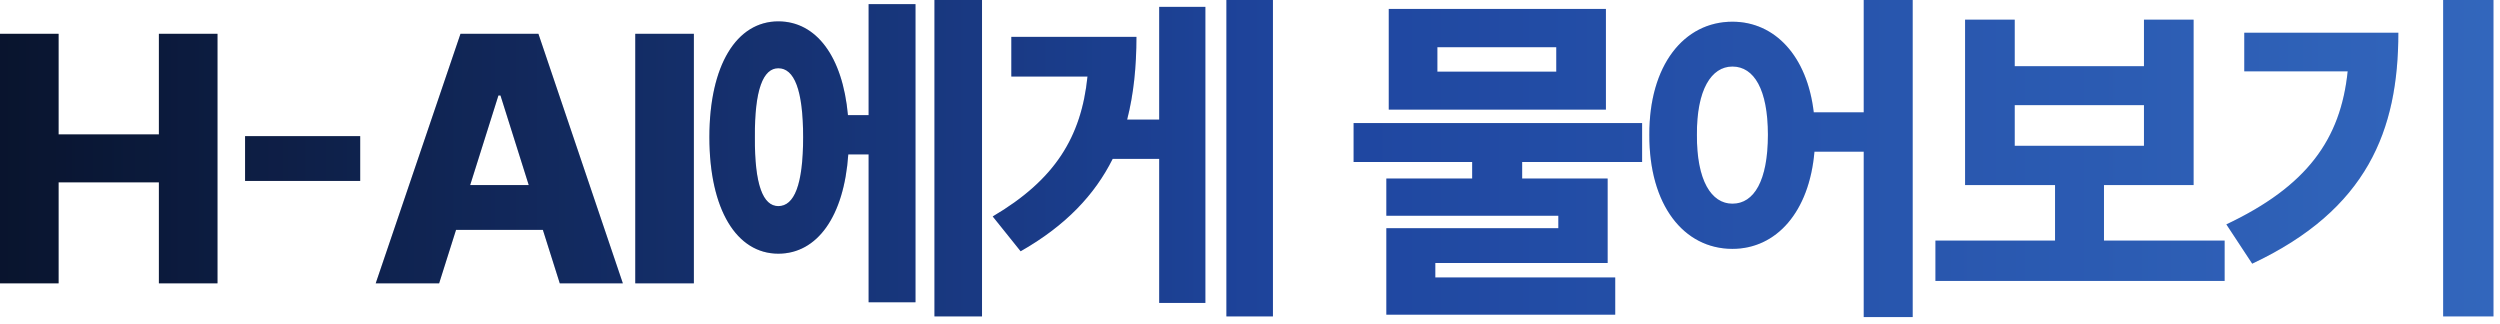
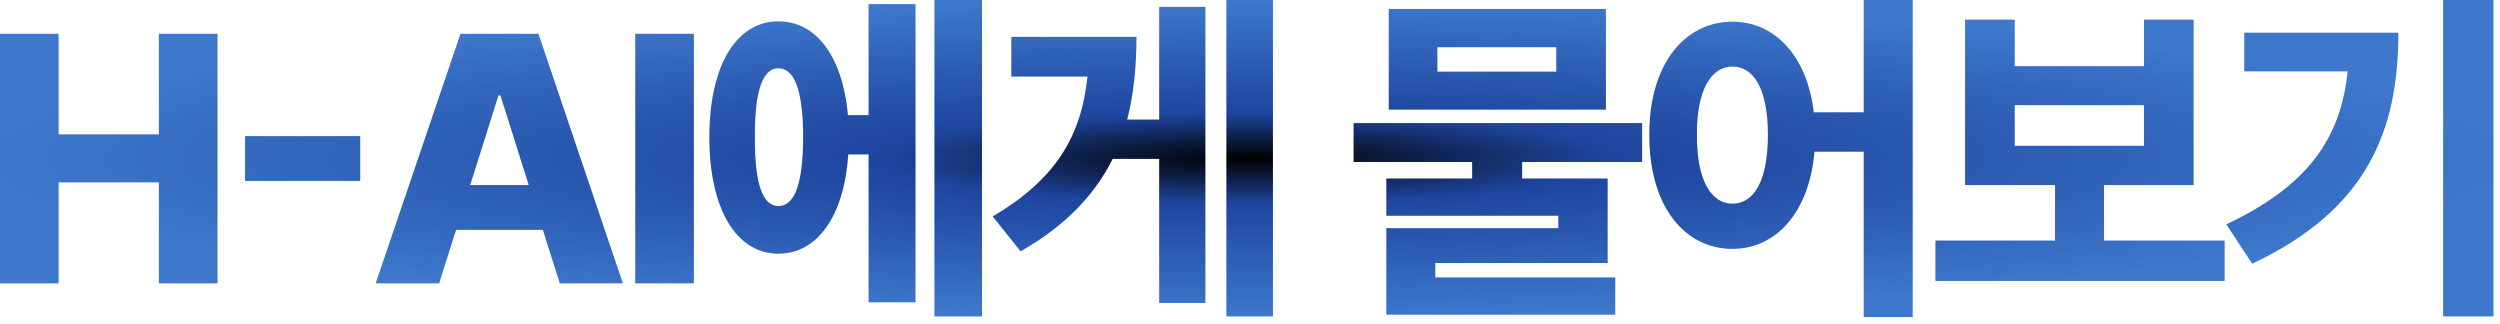
<svg xmlns="http://www.w3.org/2000/svg" width="340" height="44" viewBox="0 0 340 44" fill="none">
  <path d="M0 38.531V4.594H7.969V18.281H21.609V4.594H29.578V38.531H21.609V24.797H7.969V38.531H0ZM48.986 18.516V24.609H33.33V18.516H48.986ZM59.722 38.531H51.097L62.629 4.594H73.222L84.707 38.531H76.129L73.832 31.266H62.019L59.722 38.531ZM63.941 25.172H71.91L68.066 12.984H67.785L63.941 25.172ZM94.365 4.594V38.531H86.396V4.594H94.365ZM133.554 0V43.031H127.086V0H133.554ZM124.507 0.562V41.109H118.132V21H115.367C114.781 29.438 111.148 34.5 105.851 34.5C100.179 34.5 96.476 28.5 96.476 18.656C96.476 8.859 100.179 2.906 105.851 2.906C111.007 2.906 114.593 7.664 115.32 15.656H118.132V0.562H124.507ZM105.851 9.281C103.789 9.281 102.617 12.188 102.664 18.656C102.617 25.172 103.789 28.031 105.851 28.031C108.007 28.031 109.226 25.172 109.226 18.656C109.226 12.188 108.007 9.281 105.851 9.281ZM173.119 0V43.031H166.791V0H173.119ZM163.931 0.938V41.203H157.65V21.609H151.322C148.884 26.484 144.947 30.68 138.806 34.172L135.009 29.438C143.494 24.445 147.056 18.633 147.9 10.406H137.541V5.016H154.556C154.556 9.047 154.181 12.797 153.291 16.266H157.65V0.938H163.931ZM223.326 16.734V22.031H207.013V24.281H218.638V35.766H195.201V37.734H219.669V42.797H188.544V31.031H211.935V29.344H188.544V24.281H200.216V22.031H184.091V16.734H223.326ZM218.404 1.219V14.906H188.872V1.219H218.404ZM195.482 6.422V9.75H211.654V6.422H195.482ZM235.609 2.953C241.398 2.953 245.781 7.641 246.671 15.281H253.468V0H260.124V43.125H253.468V20.625H246.765C246.062 28.828 241.585 33.844 235.609 33.844C228.999 33.844 224.265 27.891 224.312 18.328C224.265 8.906 228.999 2.953 235.609 2.953ZM235.609 9.047C232.749 9.047 230.734 12.188 230.781 18.328C230.734 24.562 232.749 27.703 235.609 27.703C238.562 27.703 240.437 24.562 240.437 18.328C240.437 12.188 238.562 9.047 235.609 9.047ZM302.548 32.719V38.203H263.22V32.719H279.486V25.172H267.251V2.672H274.001V9H291.579V2.672H298.329V25.172H286.142V32.719H302.548ZM274.001 19.828H291.579V14.297H274.001V19.828ZM339.112 0V43.031H332.269V0H339.112ZM326.175 4.453C326.175 17.719 321.956 28.5 306.3 35.859L302.784 30.516C313.73 25.336 318.323 18.984 319.284 9.703H305.222V4.453H326.175Z" fill="url(#paint0_linear_2048_24594)" />
  <path d="M0 38.531V4.594H7.969V18.281H21.609V4.594H29.578V38.531H21.609V24.797H7.969V38.531H0ZM48.986 18.516V24.609H33.33V18.516H48.986ZM59.722 38.531H51.097L62.629 4.594H73.222L84.707 38.531H76.129L73.832 31.266H62.019L59.722 38.531ZM63.941 25.172H71.91L68.066 12.984H67.785L63.941 25.172ZM94.365 4.594V38.531H86.396V4.594H94.365ZM133.554 0V43.031H127.086V0H133.554ZM124.507 0.562V41.109H118.132V21H115.367C114.781 29.438 111.148 34.5 105.851 34.5C100.179 34.5 96.476 28.5 96.476 18.656C96.476 8.859 100.179 2.906 105.851 2.906C111.007 2.906 114.593 7.664 115.32 15.656H118.132V0.562H124.507ZM105.851 9.281C103.789 9.281 102.617 12.188 102.664 18.656C102.617 25.172 103.789 28.031 105.851 28.031C108.007 28.031 109.226 25.172 109.226 18.656C109.226 12.188 108.007 9.281 105.851 9.281ZM173.119 0V43.031H166.791V0H173.119ZM163.931 0.938V41.203H157.65V21.609H151.322C148.884 26.484 144.947 30.68 138.806 34.172L135.009 29.438C143.494 24.445 147.056 18.633 147.9 10.406H137.541V5.016H154.556C154.556 9.047 154.181 12.797 153.291 16.266H157.65V0.938H163.931ZM223.326 16.734V22.031H207.013V24.281H218.638V35.766H195.201V37.734H219.669V42.797H188.544V31.031H211.935V29.344H188.544V24.281H200.216V22.031H184.091V16.734H223.326ZM218.404 1.219V14.906H188.872V1.219H218.404ZM195.482 6.422V9.75H211.654V6.422H195.482ZM235.609 2.953C241.398 2.953 245.781 7.641 246.671 15.281H253.468V0H260.124V43.125H253.468V20.625H246.765C246.062 28.828 241.585 33.844 235.609 33.844C228.999 33.844 224.265 27.891 224.312 18.328C224.265 8.906 228.999 2.953 235.609 2.953ZM235.609 9.047C232.749 9.047 230.734 12.188 230.781 18.328C230.734 24.562 232.749 27.703 235.609 27.703C238.562 27.703 240.437 24.562 240.437 18.328C240.437 12.188 238.562 9.047 235.609 9.047ZM302.548 32.719V38.203H263.22V32.719H279.486V25.172H267.251V2.672H274.001V9H291.579V2.672H298.329V25.172H286.142V32.719H302.548ZM274.001 19.828H291.579V14.297H274.001V19.828ZM339.112 0V43.031H332.269V0H339.112ZM326.175 4.453C326.175 17.719 321.956 28.5 306.3 35.859L302.784 30.516C313.73 25.336 318.323 18.984 319.284 9.703H305.222V4.453H326.175Z" fill="black" fill-opacity="0.2" />
  <defs>
-     <linearGradient id="paint0_linear_2048_24594" x1="-72.228" y1="21.031" x2="428.424" y2="21.031" gradientUnits="userSpaceOnUse">
-       <stop />
-       <stop offset="0.5" stop-color="#2657C7" />
+     <radialGradient id="paint0_linear_2048_24594">
+       <stop stop-color="#000000" />
+       <stop offset="0.29" stop-color="#2657C7" />
      <stop offset="1" stop-color="#4C96FF" />
-     </linearGradient>
+     </radialGradient>
  </defs>
</svg>
